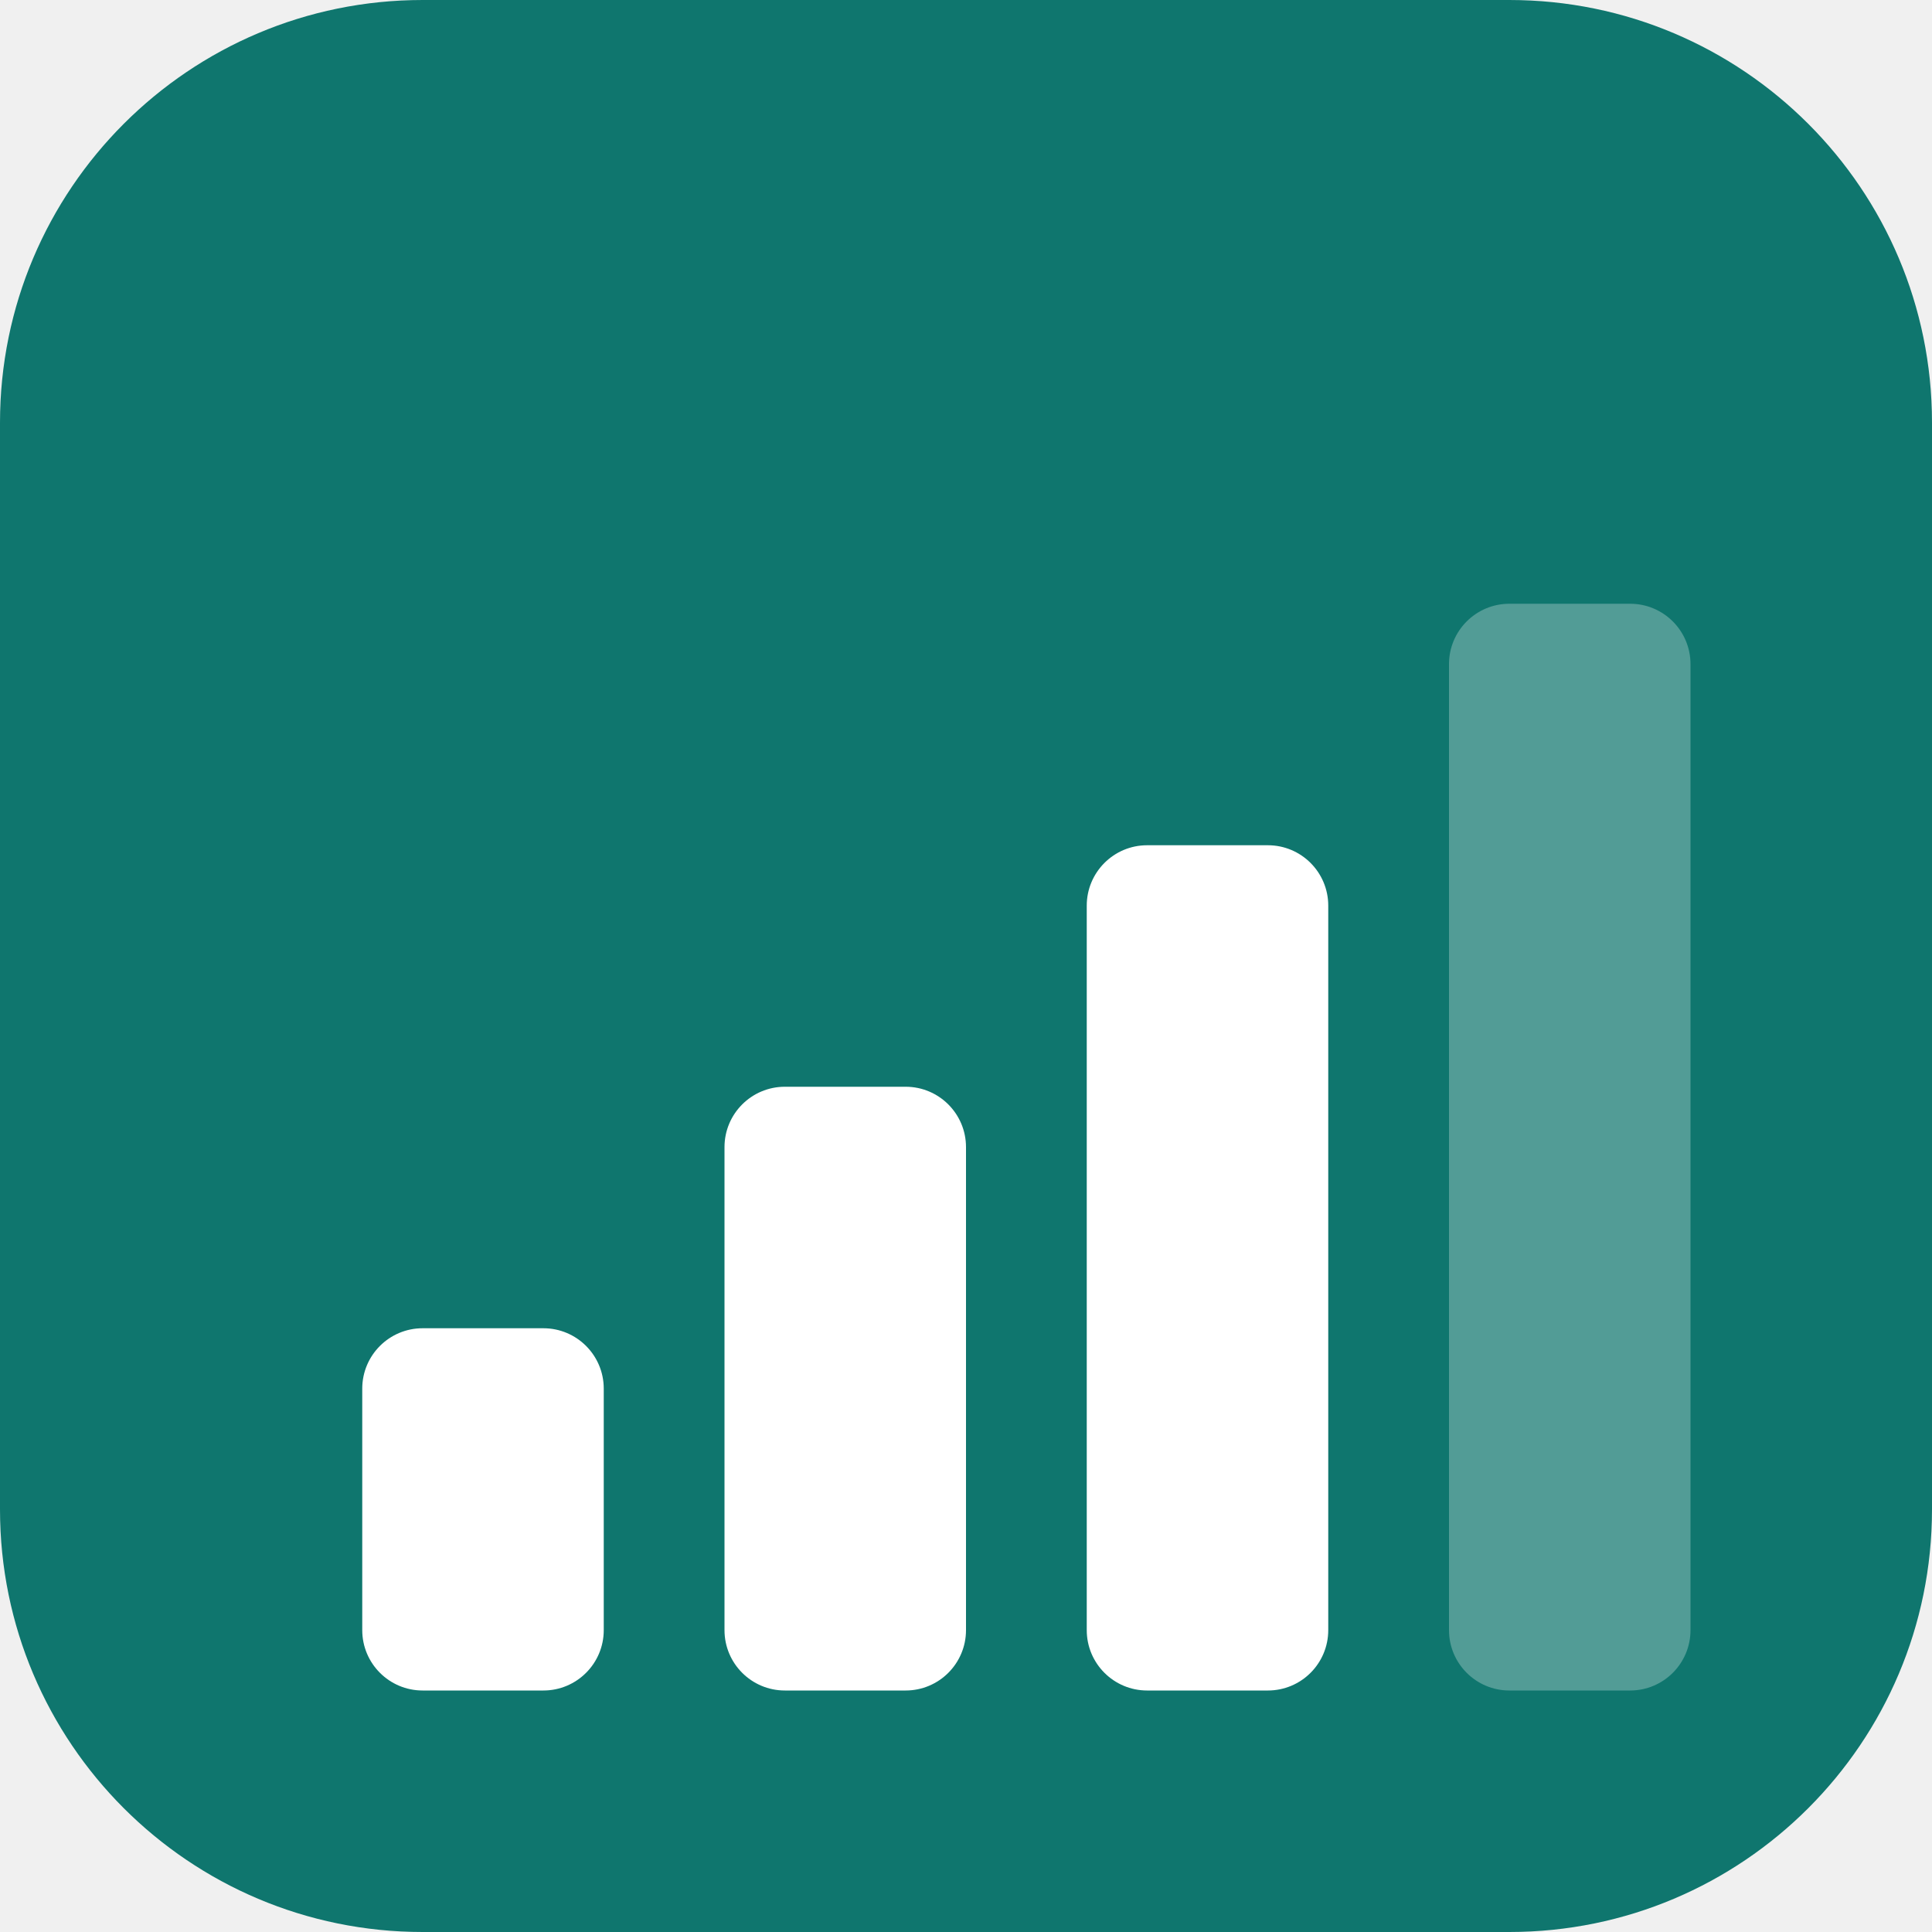
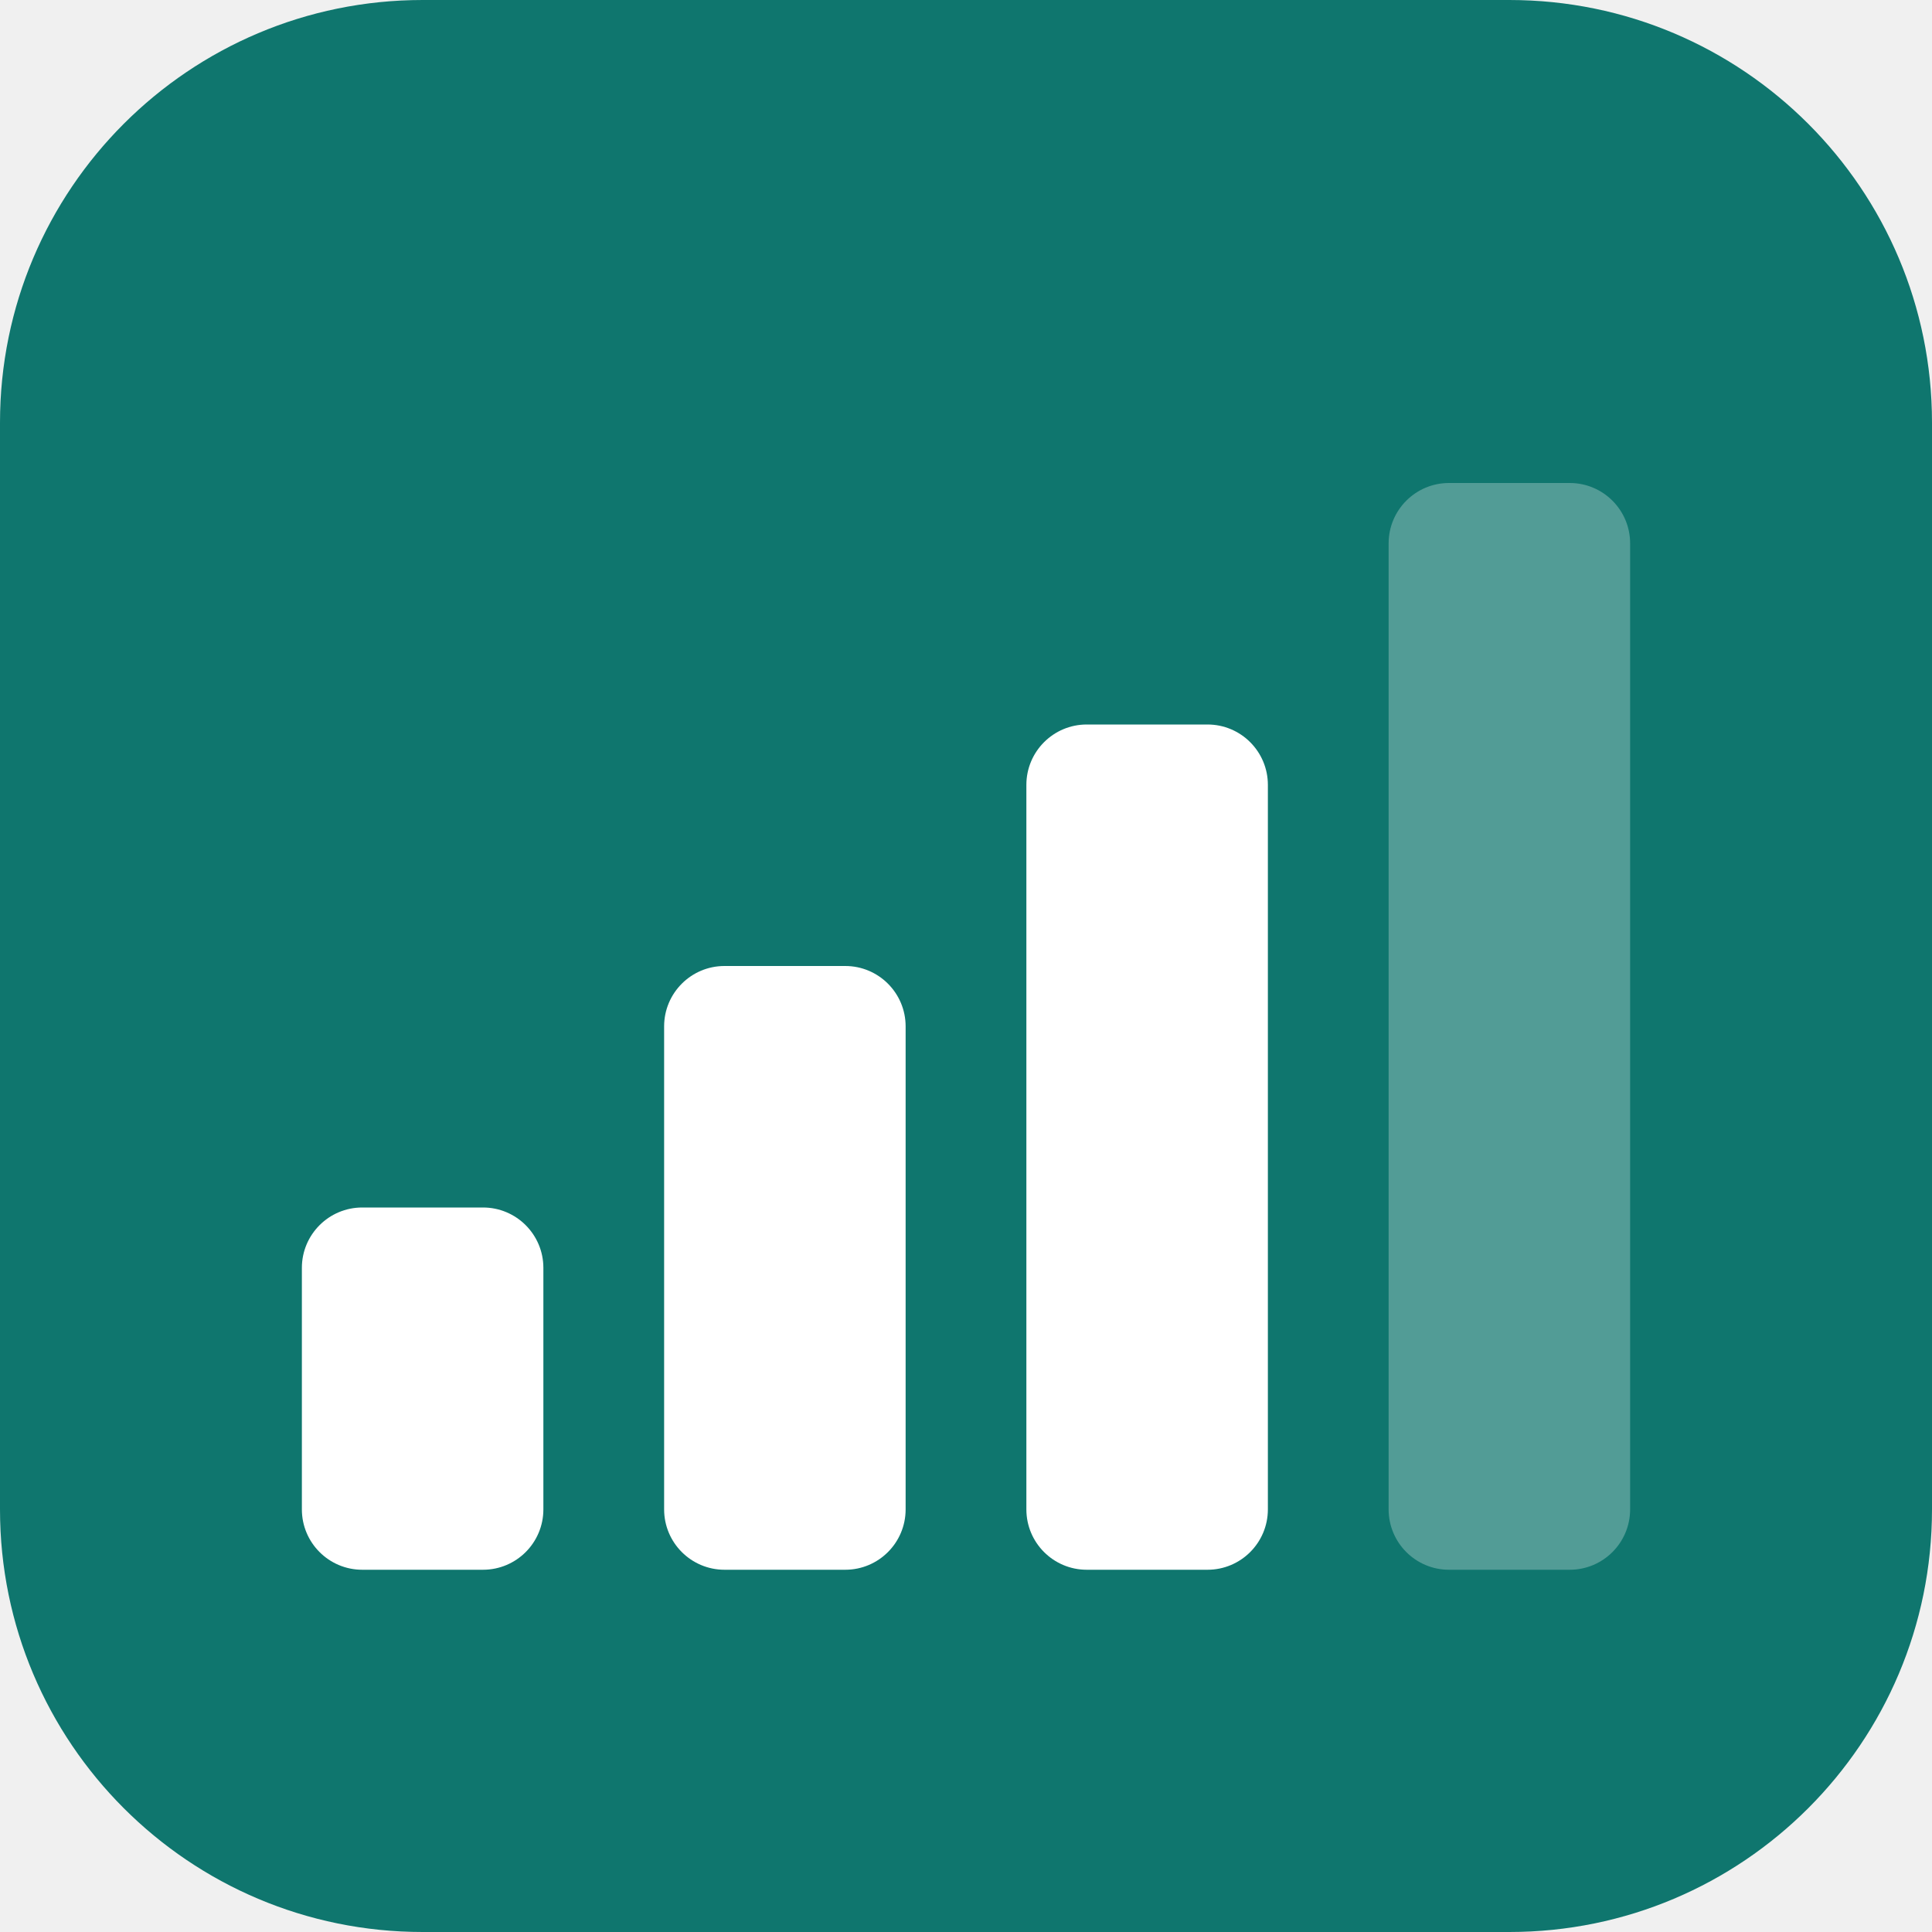
<svg xmlns="http://www.w3.org/2000/svg" width="1024" height="1024" viewBox="0 0 1024 1024" role="img" aria-labelledby="title desc">
  <g id="background">
    <rect width="1024" height="1024" rx="224" fill="#0F766E" />
  </g>
  <g id="mark" fill="#FFFFFF">
-     <rect x="192" y="704" width="128" height="192" rx="32" />
-     <rect x="384" y="576" width="128" height="320" rx="32" />
-     <rect x="576" y="448" width="128" height="448" rx="32" />
-     <rect x="768" y="320" width="128" height="576" rx="32" opacity="0.28" />
+     <rect x="160" y="640" width="128" height="192" rx="32" />
+     <rect x="352" y="512" width="128" height="320" rx="32" />
+     <rect x="544" y="384" width="128" height="448" rx="32" />
+     <rect x="736" y="256" width="128" height="576" rx="32" opacity="0.28" />
  </g>
</svg>
